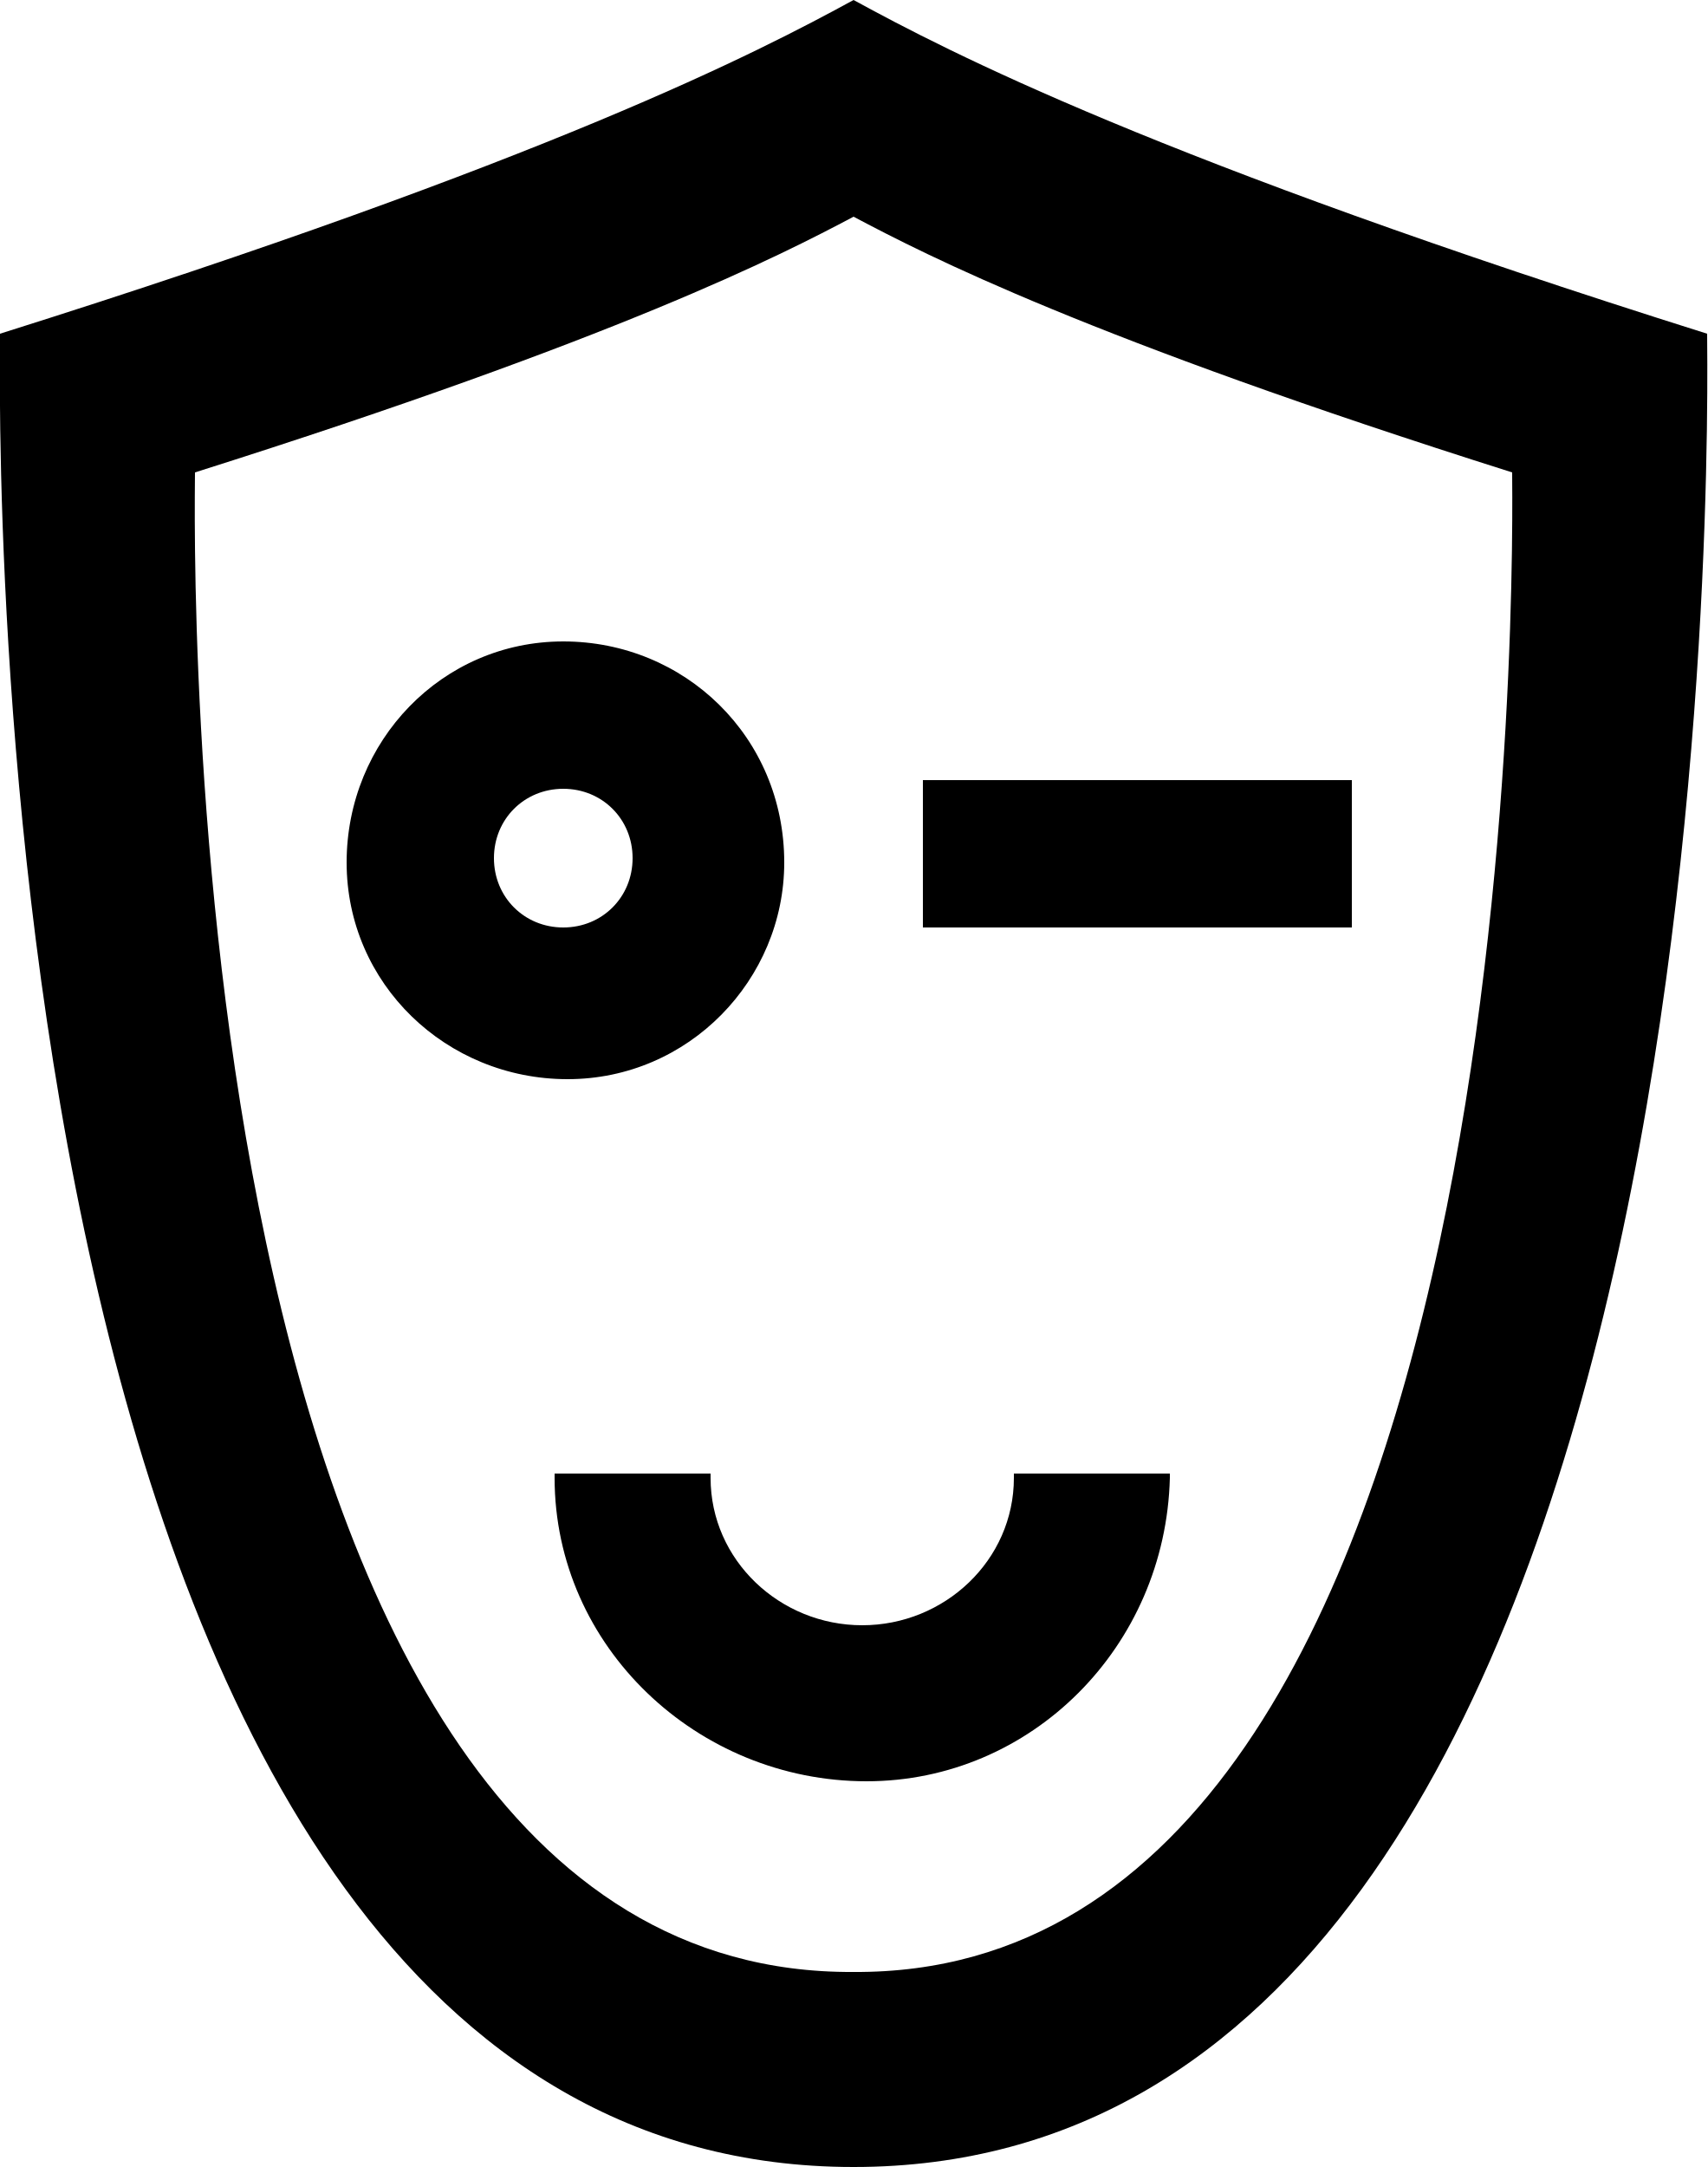
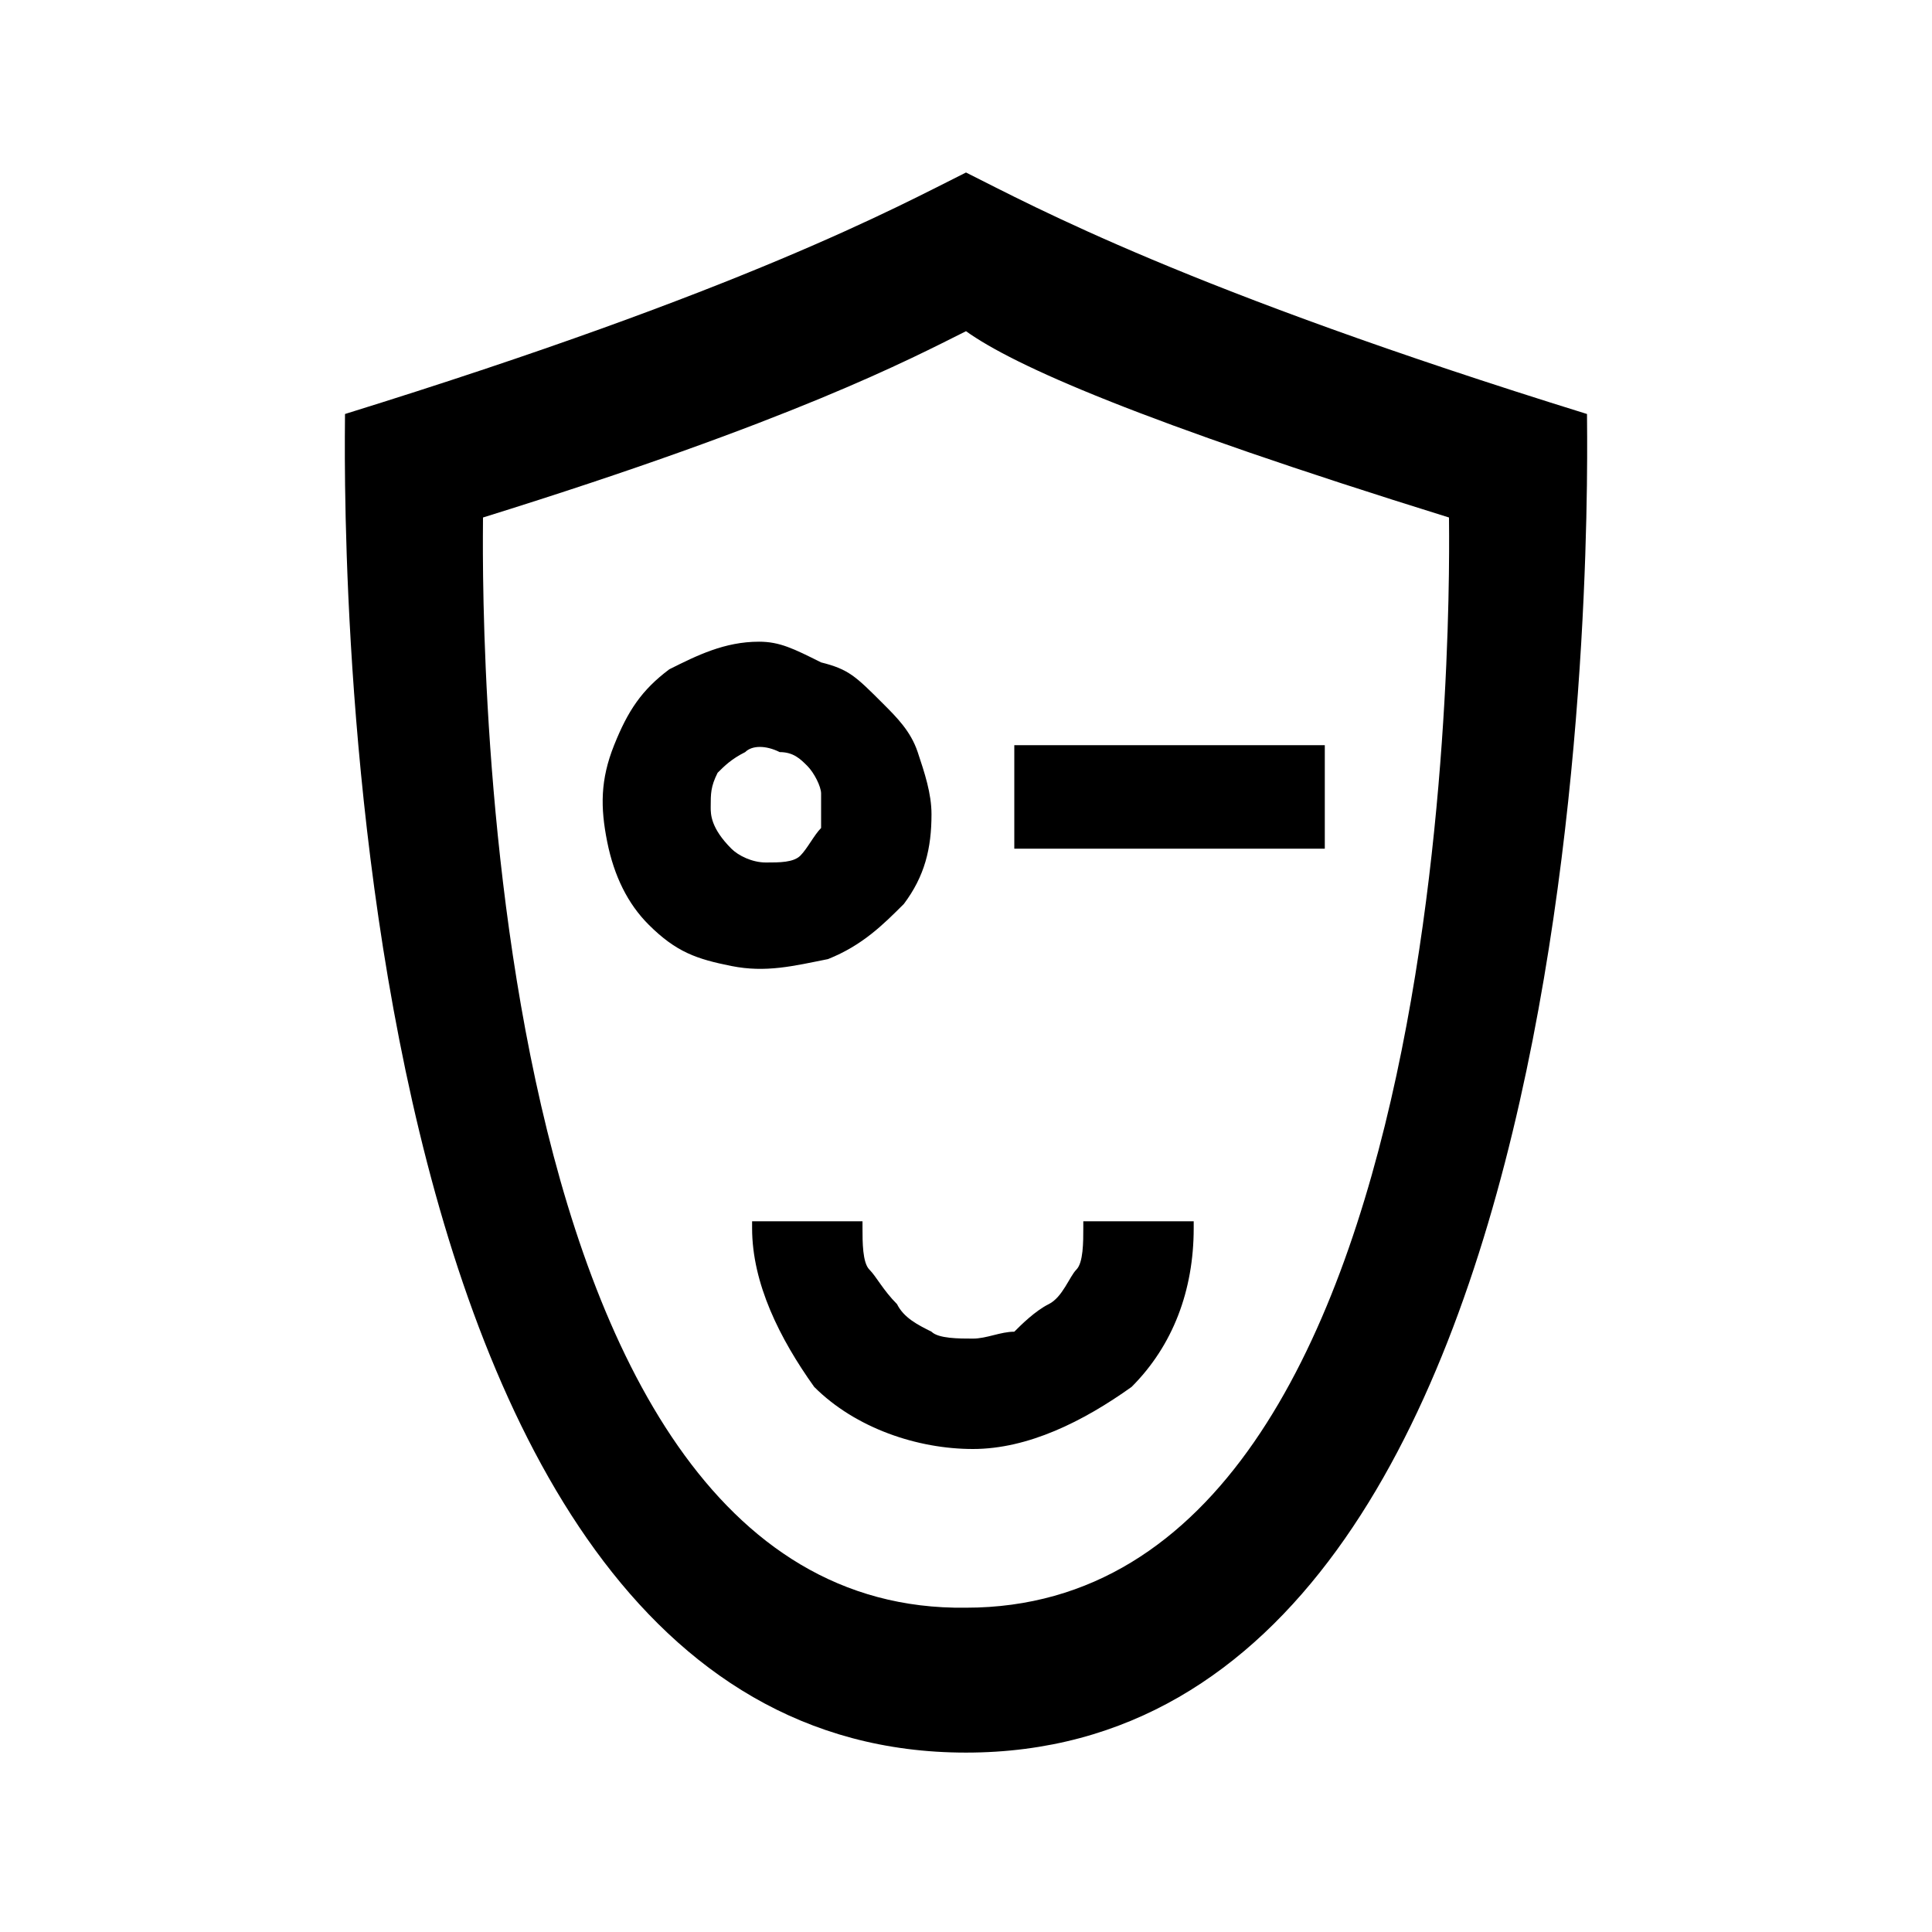
- <svg xmlns="http://www.w3.org/2000/svg" version="1.1" id="Layer_1" x="0px" y="0px" viewBox="0 0 39.4 50" style="enable-background:new 0 0 39.4 50;" xml:space="preserve">
-   <path id="Фигура_25" d="M19.9,37.5c-1.9,0-3.5-1.5-3.5-3.4c0,0,0,0,0,0V34h-3.6v0.1c0,3.9,3.3,7,7.2,7c3.8,0,6.9-3.1,7-7V34  h-3.6v0.1C23.4,36,21.8,37.5,19.9,37.5L19.9,37.5L19.9,37.5L19.9,37.5z M21.3,18h9.9v3.4h-9.9L21.3,18L21.3,18z M4.5,10.9  C14.3,7.8,18,5.9,19.7,5c1.7,0.9,5.4,2.8,15.2,5.9c0,1.1,0.6,34.7-15.2,34.6C3.8,45.6,4.5,12,4.5,10.9L4.5,10.9z M19.7,50  C40.2,50,39.4,9.1,39.4,7.7C26.7,3.7,21.9,1.2,19.7,0c-2.2,1.2-7,3.7-19.7,7.7C0,9.1-0.8,50,19.7,50L19.7,50z M13,14.8  c-2.8,0-5,2.3-5,5.1s2.3,5,5.1,5c2.8,0,5-2.3,5-5C18.1,17,15.8,14.8,13,14.8C13,14.8,13,14.8,13,14.8L13,14.8z M11.4,19.8  c0-0.9,0.7-1.6,1.6-1.6s1.6,0.7,1.6,1.6s-0.7,1.6-1.6,1.6C12.1,21.4,11.4,20.7,11.4,19.8C11.4,19.8,11.4,19.8,11.4,19.8z" />
+ <svg xmlns="http://www.w3.org/2000/svg" version="1.1" id="Layer_1" x="0px" y="0px" width="28px" height="28px" viewBox="0 0 28 28" style="enable-background:new 0 0 28 28;" xml:space="preserve">
+   <style type="text/css">
+ 	.st0{fill-rule:evenodd;clip-rule:evenodd;}
+ </style>
+   <path class="st0" d="M14.1,19.4c-0.2,0-0.5,0-0.6-0.1c-0.2-0.1-0.4-0.2-0.5-0.4c-0.2-0.2-0.3-0.4-0.4-0.5s-0.1-0.4-0.1-0.6v-0.1  h-1.6v0.1c0,0.8,0.4,1.6,0.9,2.3c0.6,0.6,1.5,0.9,2.3,0.9c0.8,0,1.6-0.4,2.3-0.9c0.6-0.6,0.9-1.4,0.9-2.3c0,0,0,0,0-0.1h-1.6v0.1  c0,0.2,0,0.5-0.1,0.6s-0.2,0.4-0.4,0.5s-0.4,0.3-0.5,0.4C14.5,19.3,14.3,19.4,14.1,19.4L14.1,19.4z M11,9.3c-0.5,0-0.9,0.2-1.3,0.4  c-0.4,0.3-0.6,0.6-0.8,1.1s-0.2,0.9-0.1,1.4c0.1,0.5,0.3,0.9,0.6,1.2c0.4,0.4,0.7,0.5,1.2,0.6c0.5,0.1,0.9,0,1.4-0.1  c0.5-0.2,0.8-0.5,1.1-0.8c0.3-0.4,0.4-0.8,0.4-1.3c0-0.3-0.1-0.6-0.2-0.9c-0.1-0.3-0.3-0.5-0.5-0.7c-0.4-0.4-0.5-0.5-0.9-0.6  C11.5,9.4,11.3,9.3,11,9.3z M10.3,11.7c0-0.2,0-0.3,0.1-0.5c0.1-0.1,0.2-0.2,0.4-0.3c0.1-0.1,0.3-0.1,0.5,0c0.2,0,0.3,0.1,0.4,0.2  s0.2,0.3,0.2,0.4c0,0.2,0,0.3,0,0.5c-0.1,0.1-0.2,0.3-0.3,0.4c-0.1,0.1-0.3,0.1-0.5,0.1s-0.4-0.1-0.5-0.2  C10.3,12,10.3,11.8,10.3,11.7z M7,7.5c4.5-1.4,6.2-2.3,7-2.7c0.7,0.5,2.5,1.3,7,2.7c0,0.5,0.3,15.8-7,15.8C6.7,23.4,7,8.1,7,7.5z   M14,25.4c9.4,0,9-18.7,9-19.4c-5.8-1.8-8-3-9-3.5c-1,0.5-3.2,1.7-9,3.5C5,6.7,4.6,25.4,14,25.4z M14.7,10.8v1.5h4.5v-1.5H14.7z" />
</svg>
